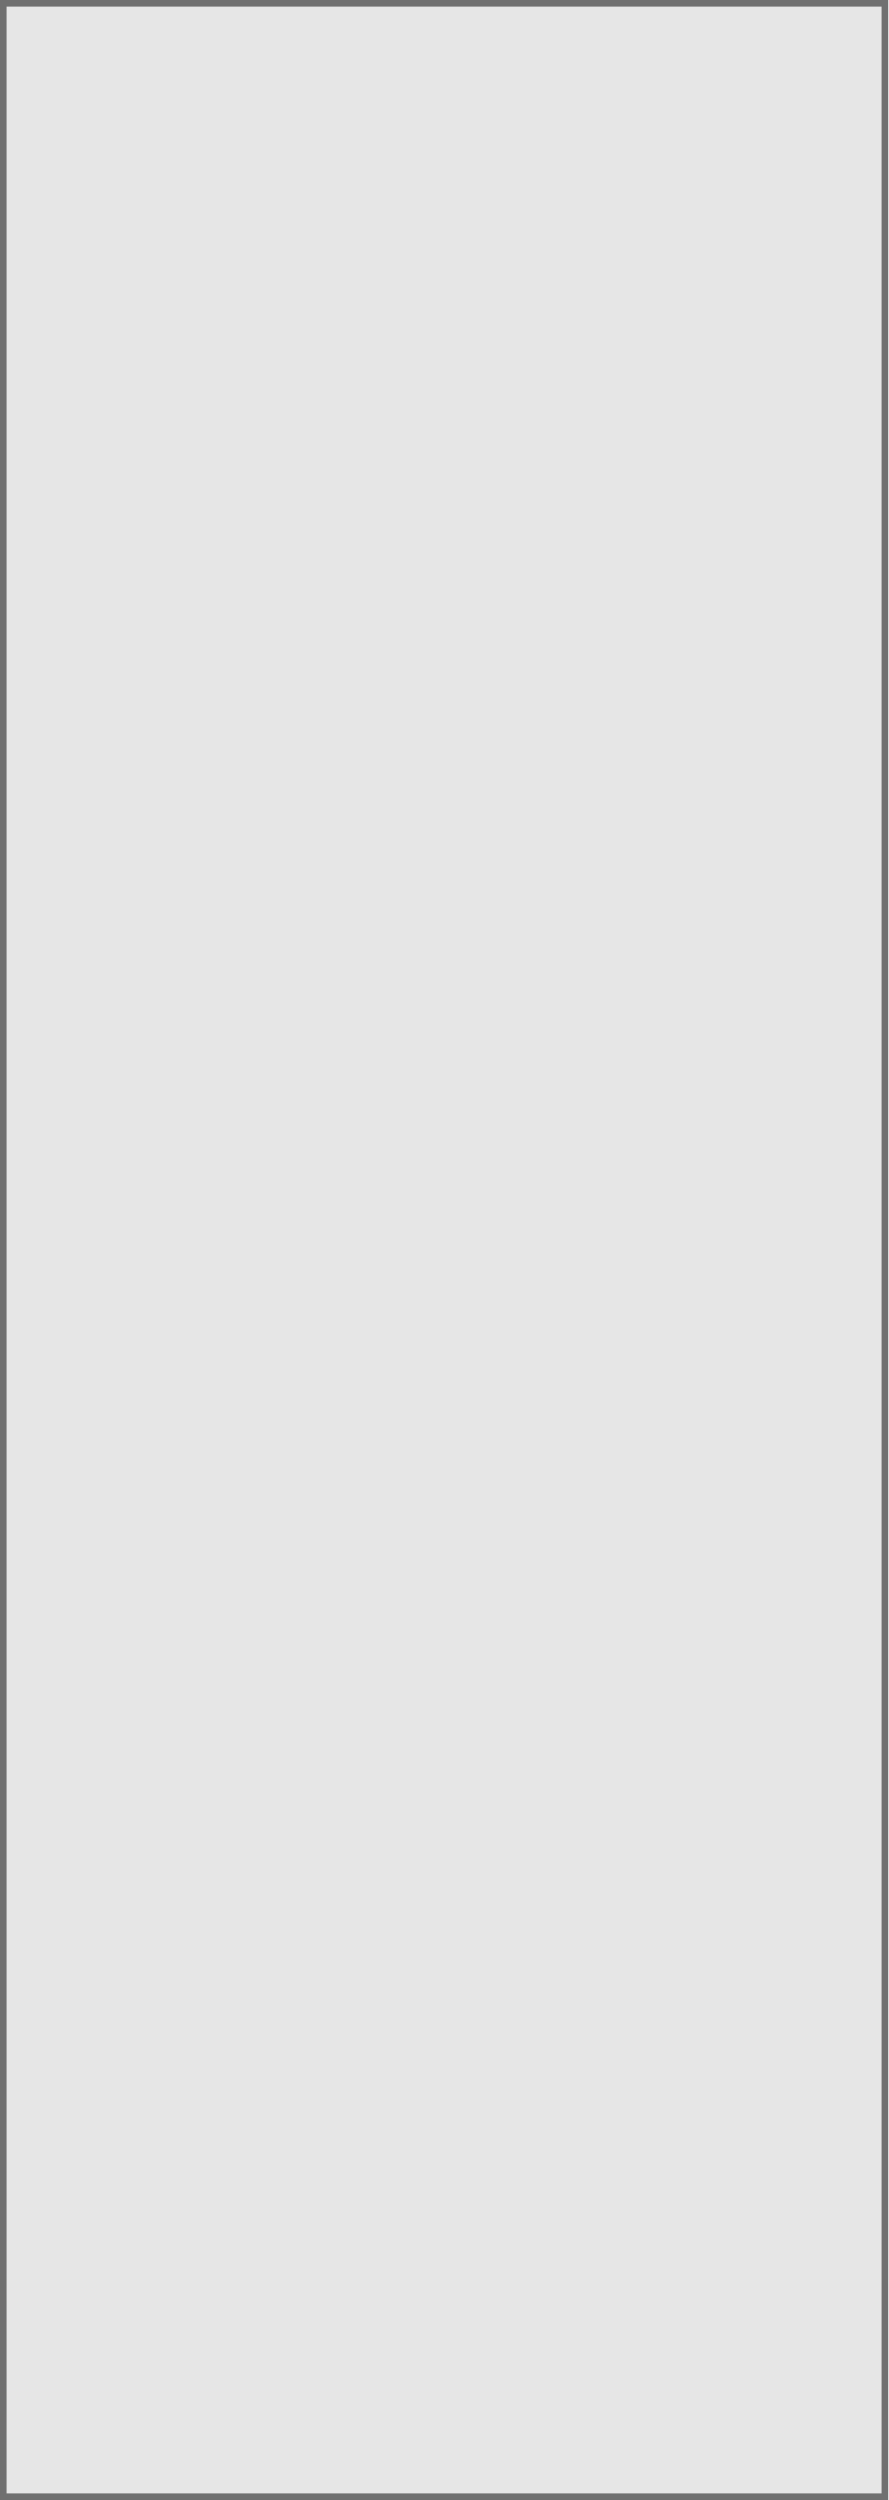
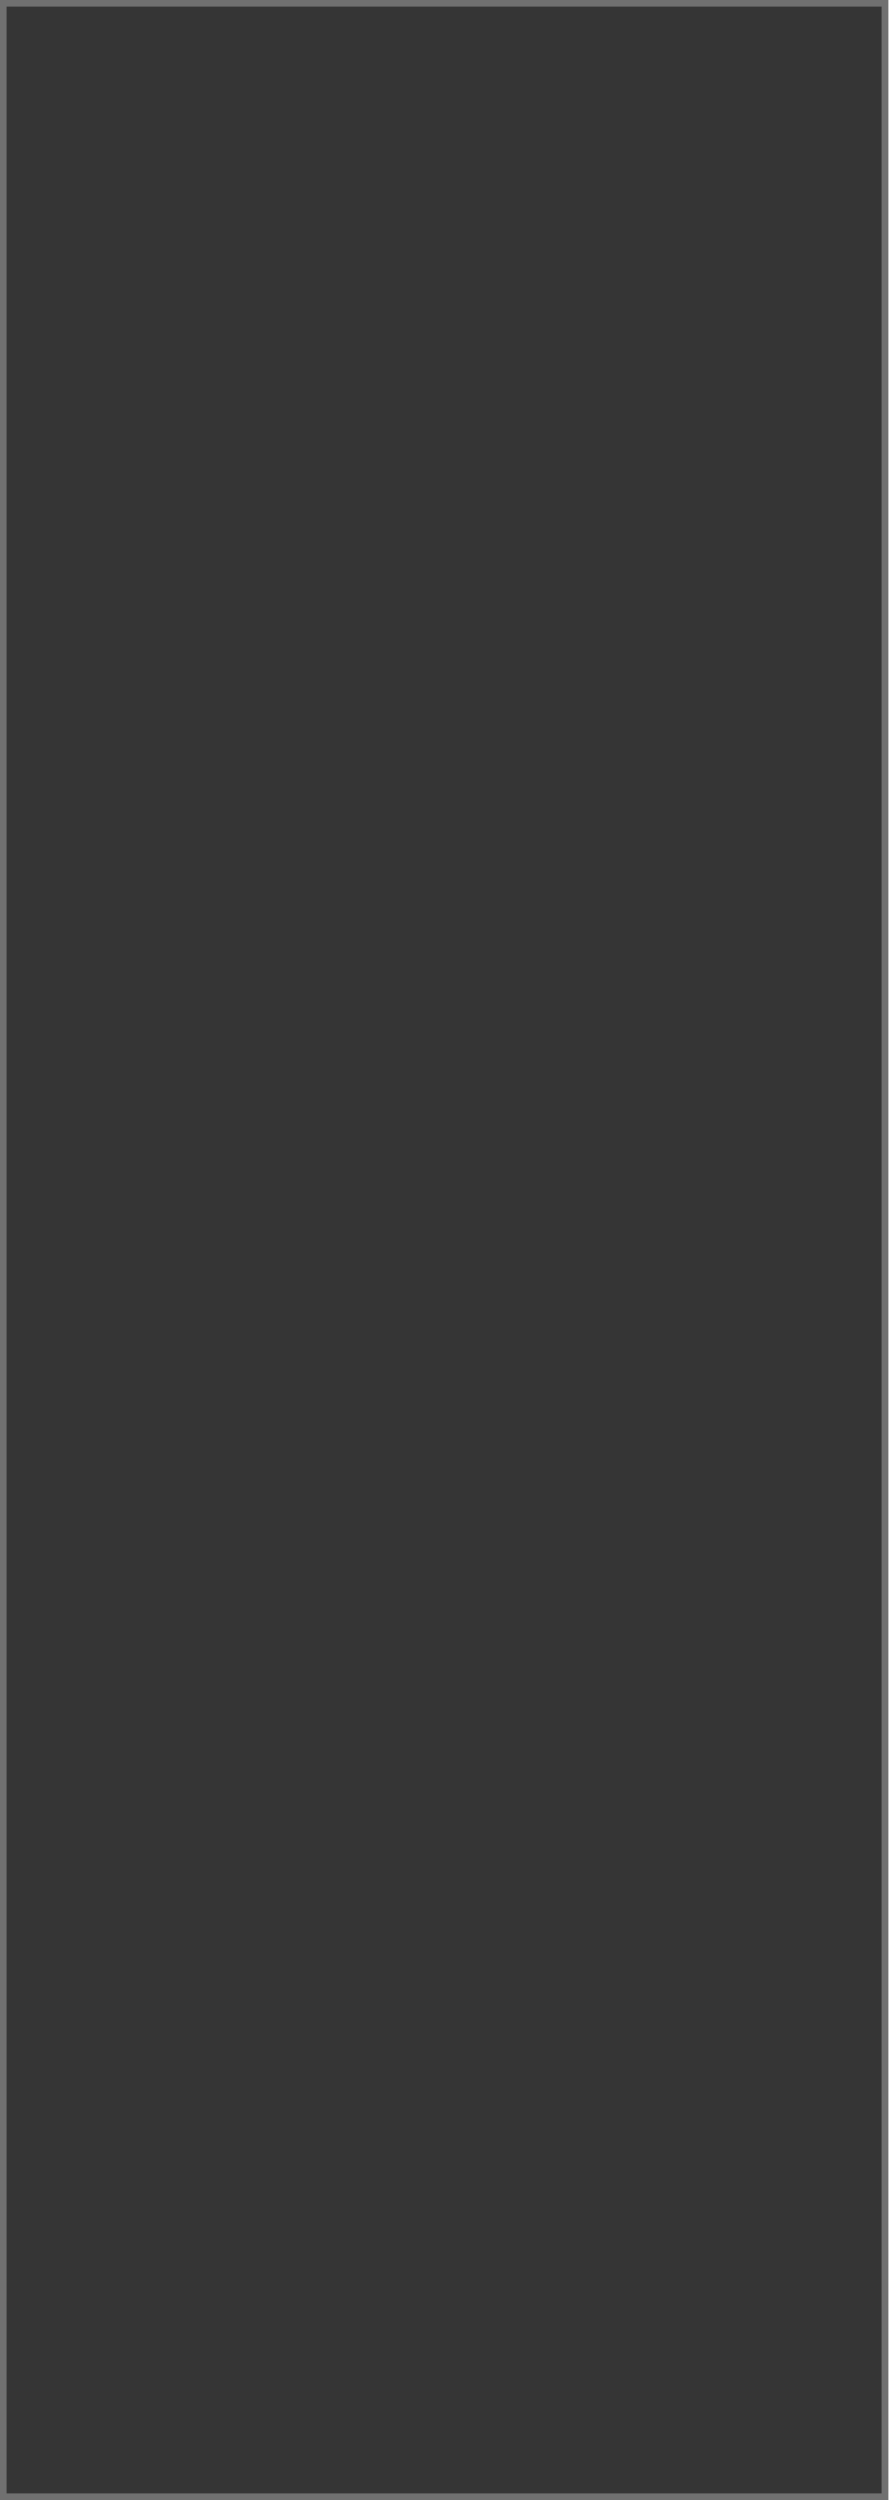
<svg xmlns="http://www.w3.org/2000/svg" id="Layer_1" data-name="Layer 1" width="135" height="380" viewBox="0 0 135 380">
  <defs>
    <clipPath id="clip-path">
      <rect width="135" height="380" style="fill: none" />
    </clipPath>
  </defs>
  <g style="clip-path: url(#clip-path)">
    <g id="panel">
      <rect width="135" height="380" style="fill: #fff" />
      <g id="background_fill" data-name="background fill">
-         <rect width="135" height="380" style="fill: #e6e6e6" />
+         <rect width="135" height="380" style="fill: #353535" />
        <rect x="0.5" y="0.5" width="134" height="379" style="fill: none;stroke: #707070" />
      </g>
    </g>
  </g>
</svg>
